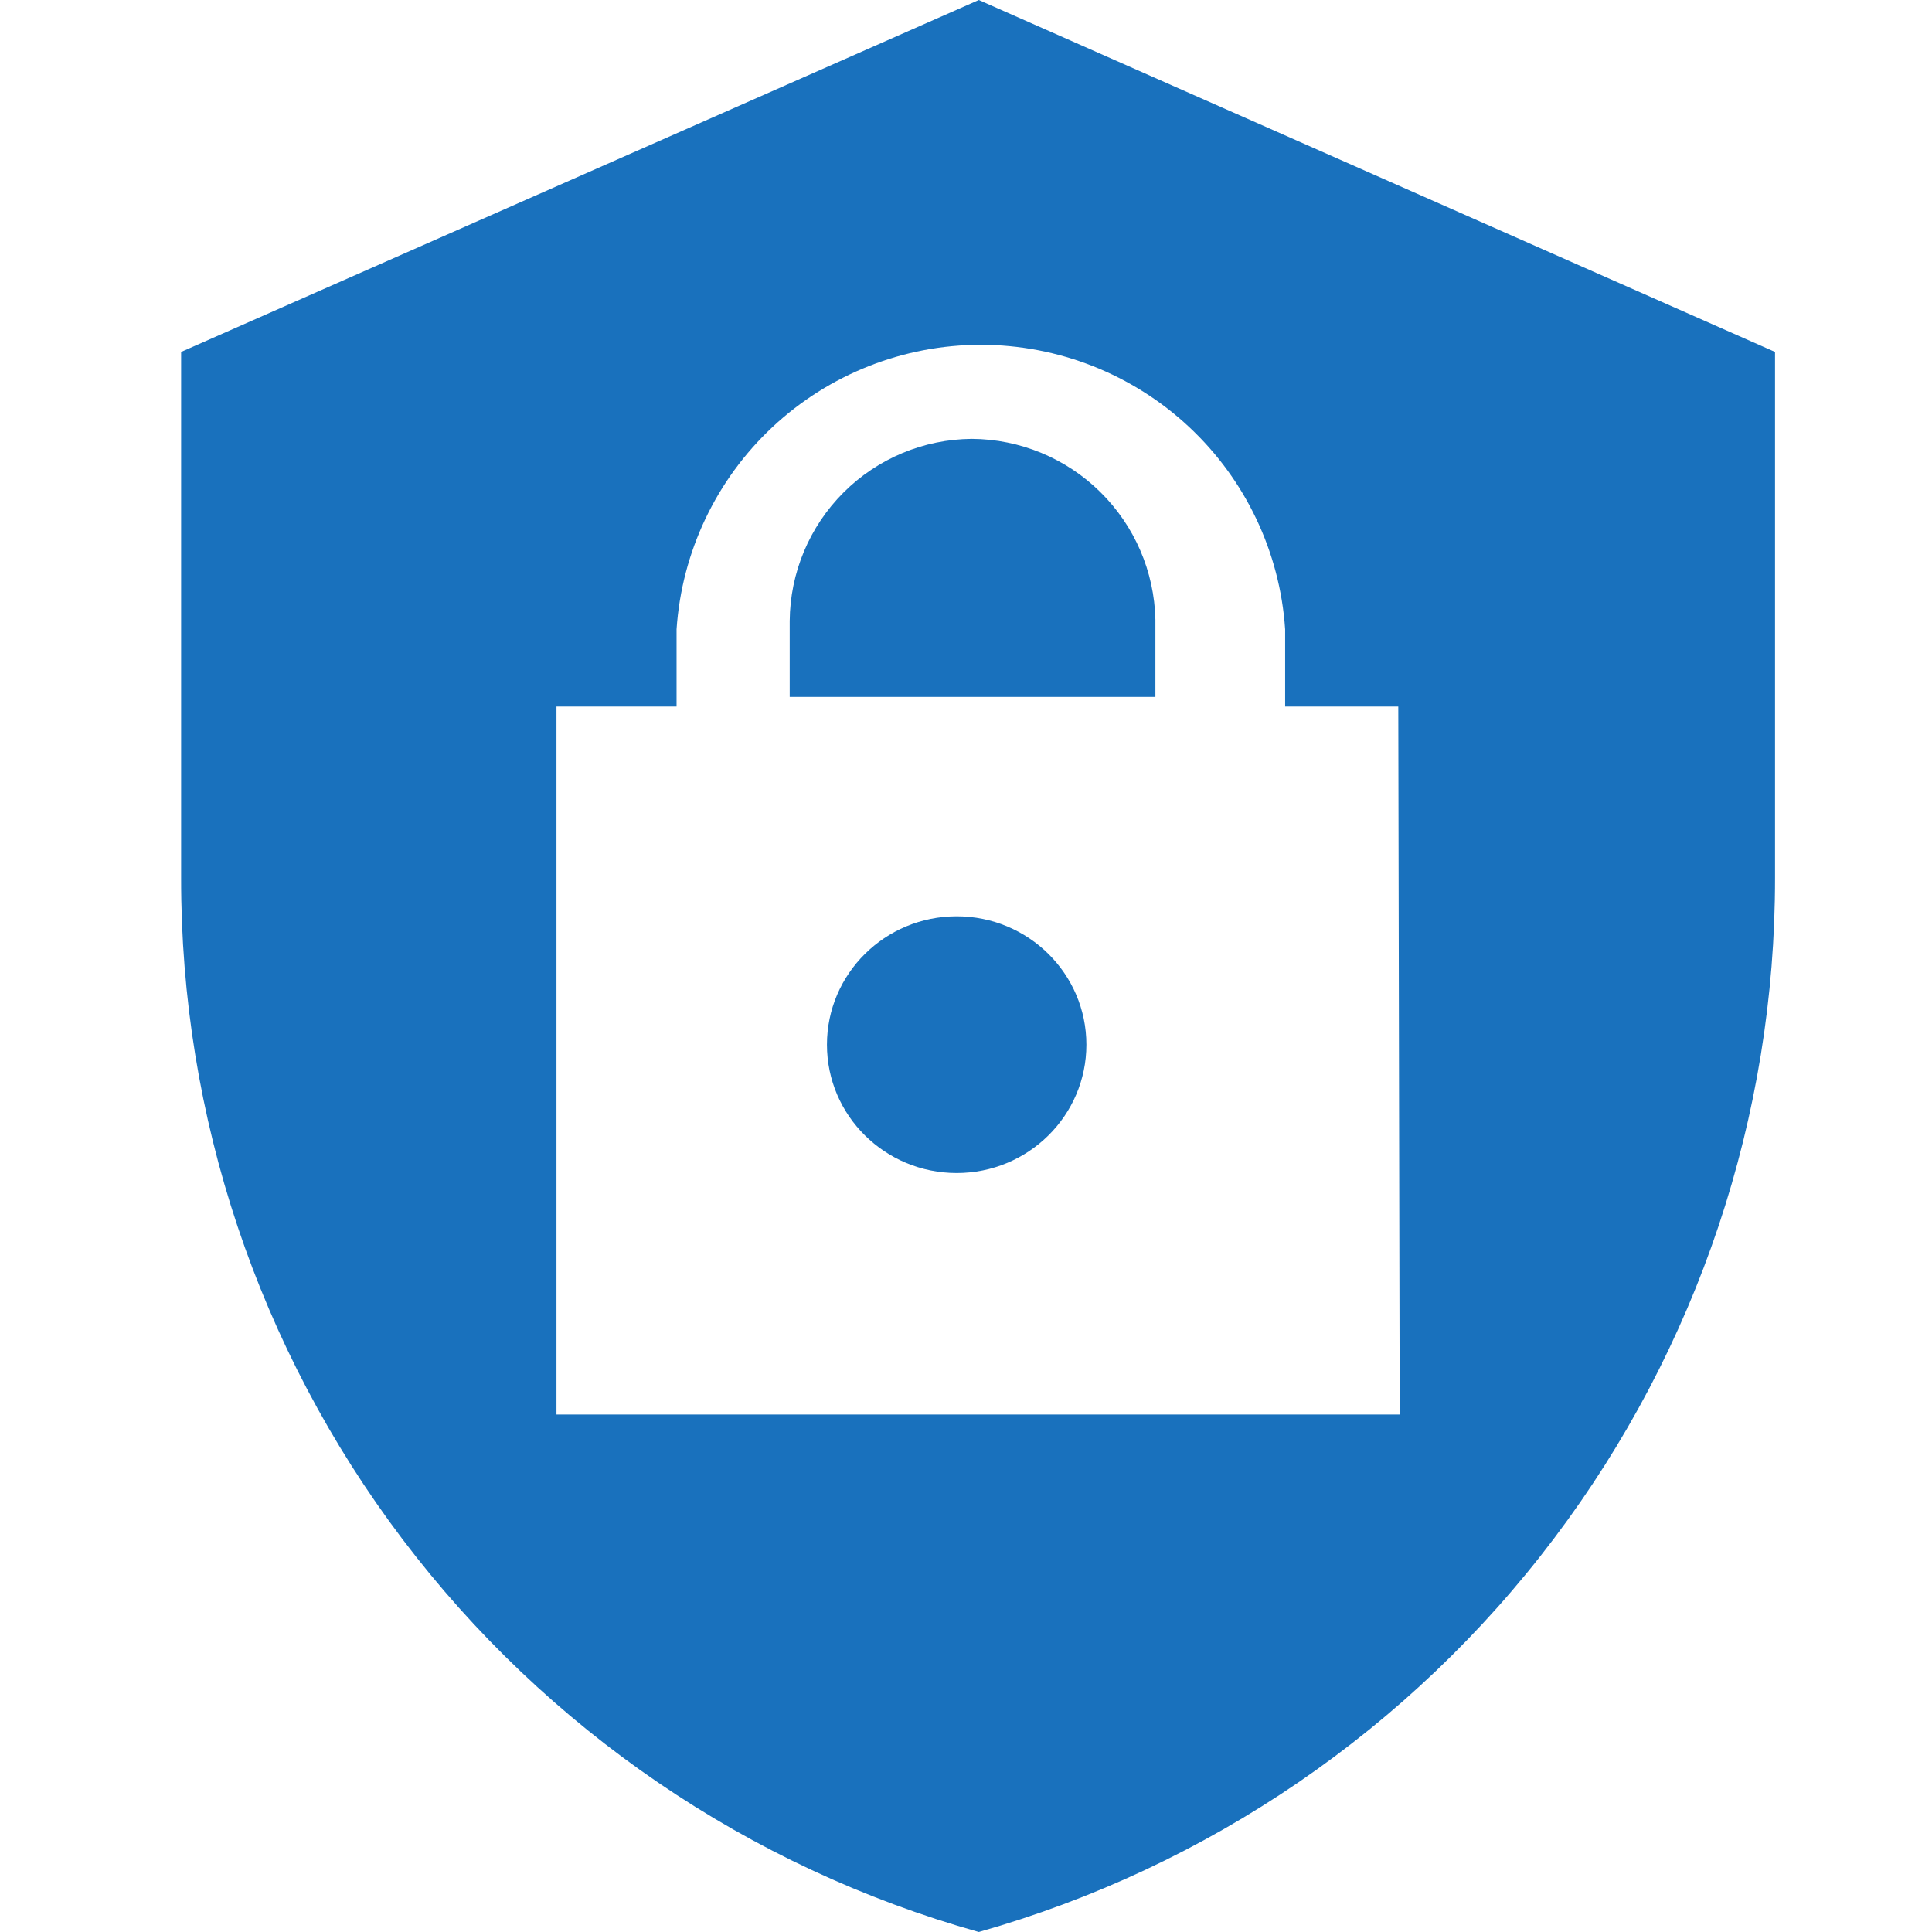
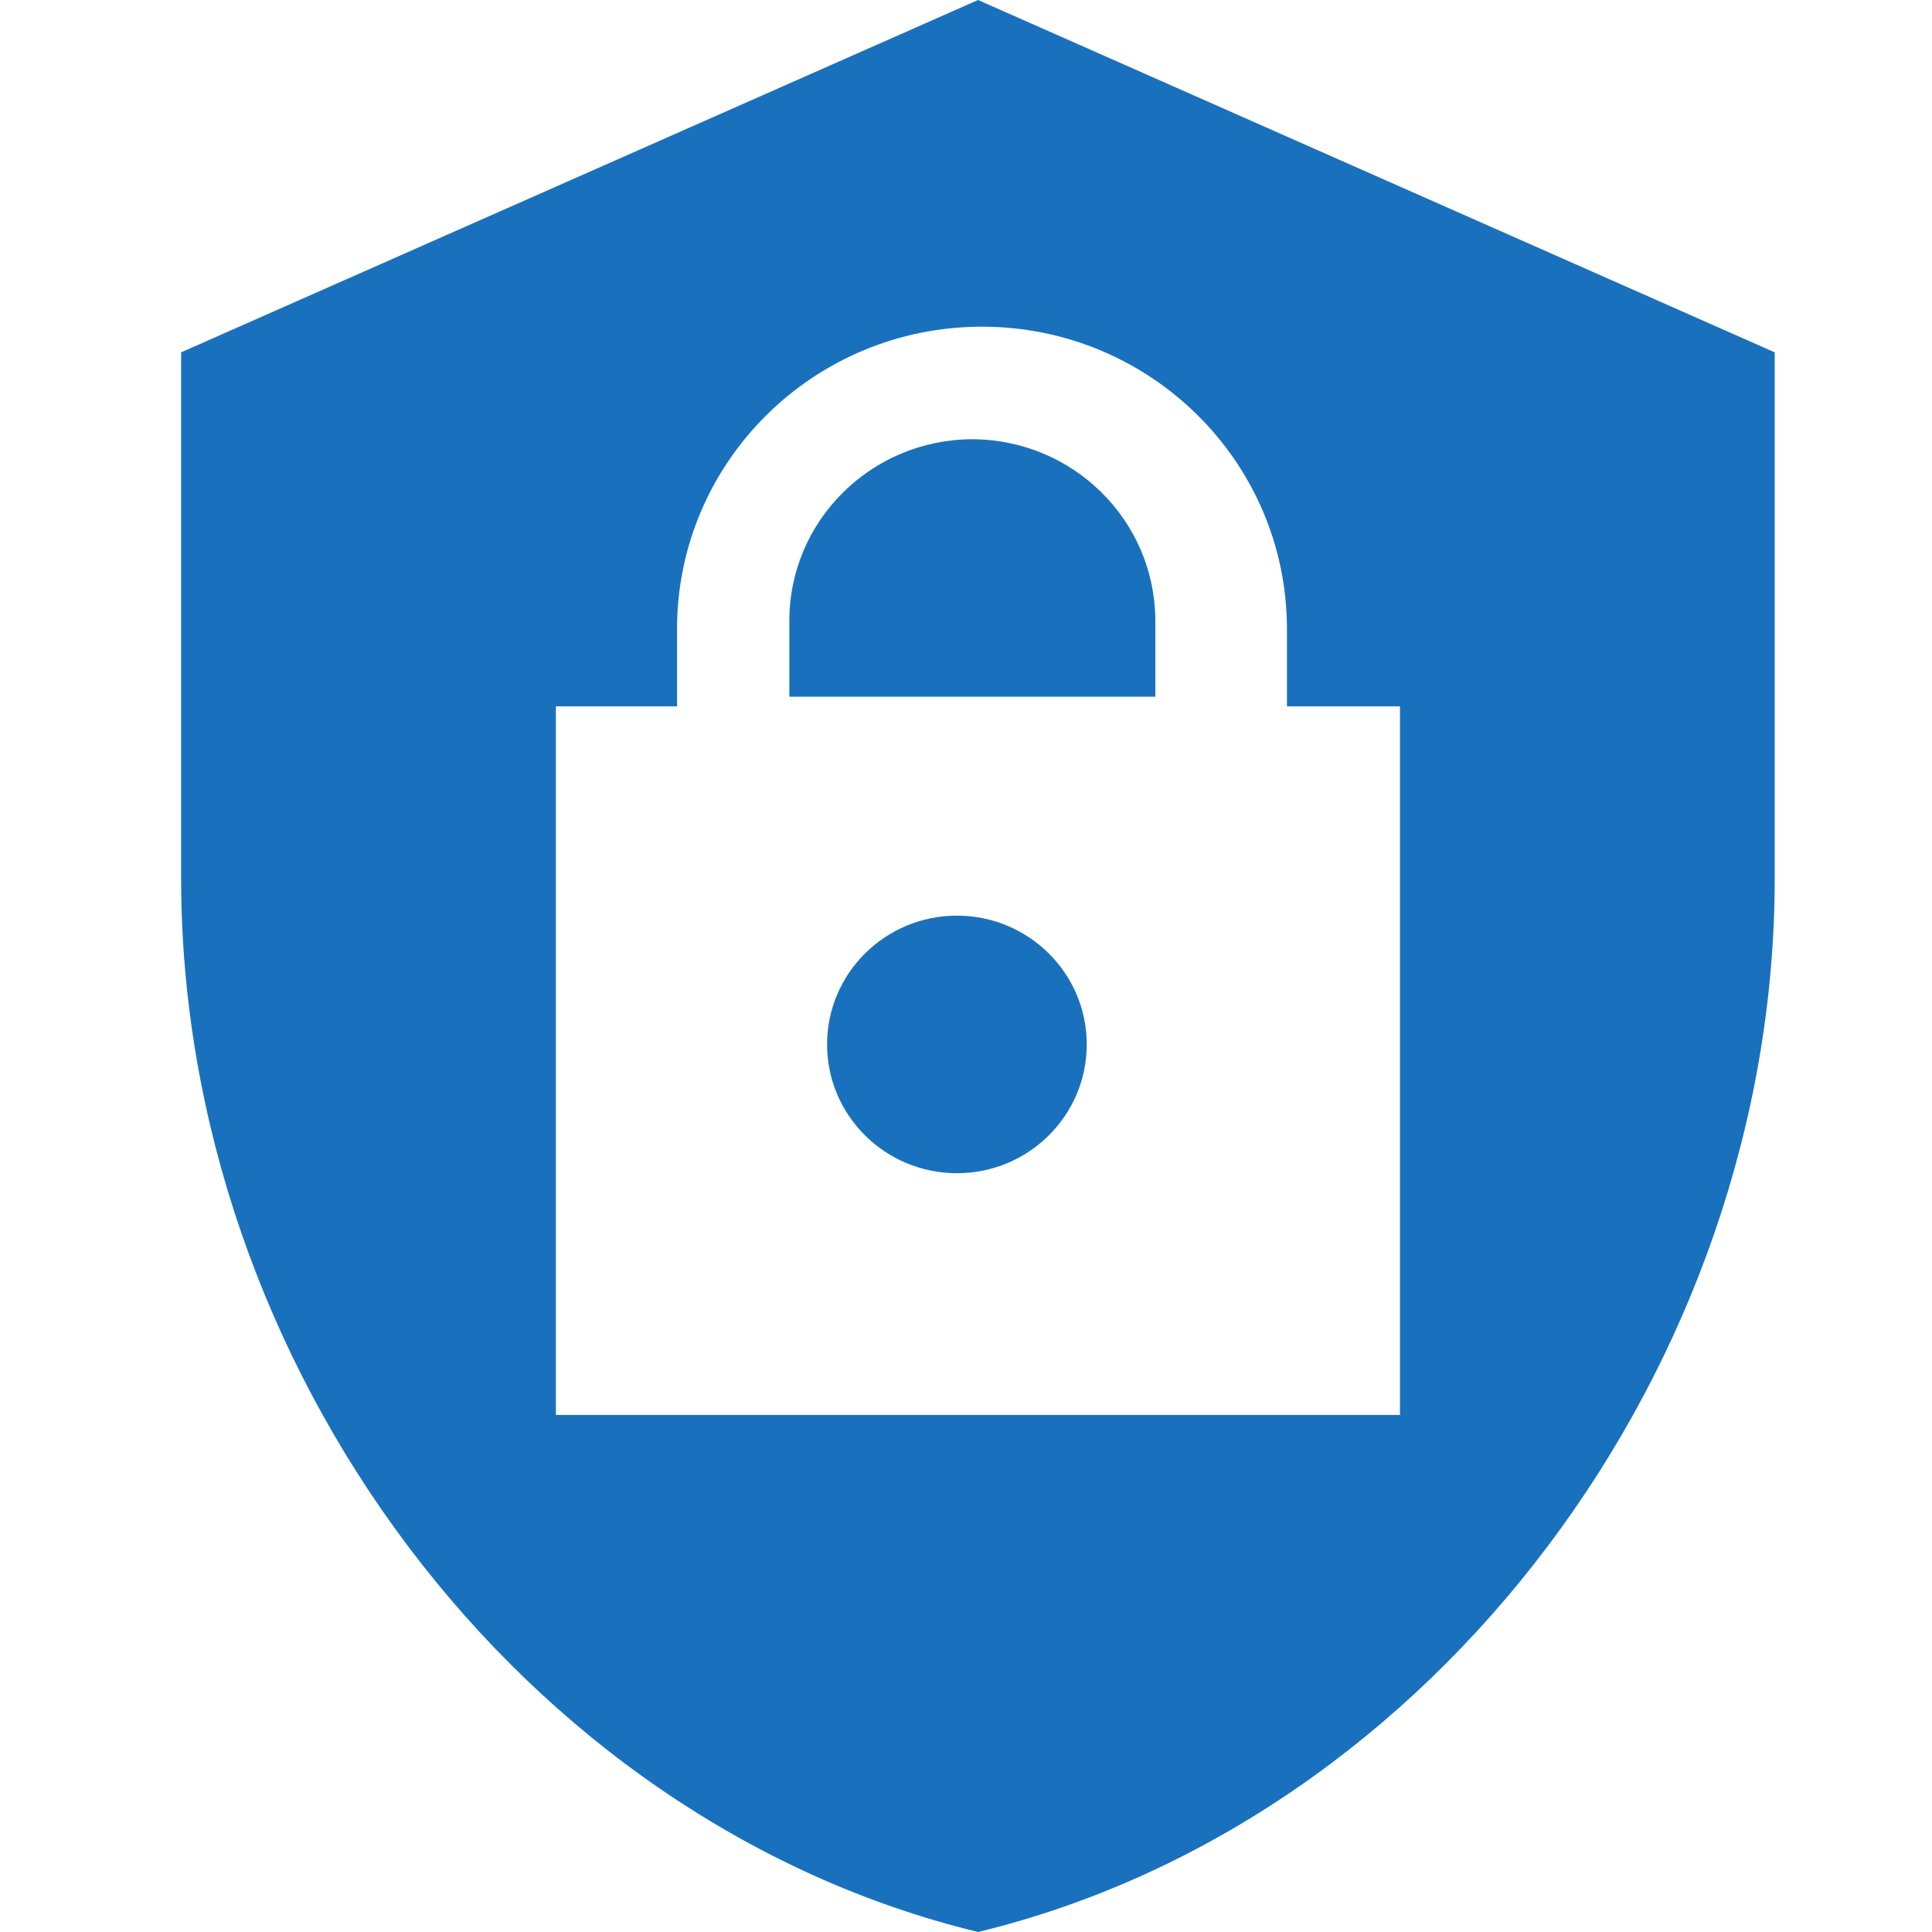
<svg xmlns="http://www.w3.org/2000/svg" width="32" height="32" viewBox="0 0 32 32" fill="none">
-   <path d="M15.846 19.429C17.032 19.429 17.994 18.477 17.994 17.303C17.994 16.129 17.032 15.177 15.846 15.177C14.659 15.177 13.697 16.129 13.697 17.303C13.697 18.477 14.659 19.429 15.846 19.429Z" fill="#1971BD" />
-   <path d="M16.212 0L3 5.829V14.537C2.993 18.491 4.28 22.339 6.666 25.493C9.052 28.646 12.404 30.932 16.212 32C20.012 30.924 23.358 28.636 25.738 25.483C28.119 22.331 29.405 18.487 29.4 14.537V5.829L16.212 0ZM23.183 23.429H9.217V11.703H11.206V10.423C11.292 9.145 11.86 7.947 12.796 7.072C13.732 6.198 14.965 5.711 16.246 5.711C17.527 5.711 18.76 6.198 19.695 7.072C20.631 7.947 21.2 9.145 21.286 10.423V11.703H23.16L23.183 23.429Z" fill="#1971BD" />
-   <path d="M16.097 7.269C15.299 7.275 14.535 7.594 13.97 8.159C13.406 8.723 13.086 9.487 13.08 10.286V11.543H19.137V10.263C19.119 9.466 18.792 8.708 18.224 8.149C17.657 7.59 16.894 7.274 16.097 7.269Z" fill="#1971BD" />
+   <path d="M15.85 19.432C17.037 19.432 18 18.477 18 17.299C18 16.121 17.037 15.166 15.85 15.166C14.662 15.166 13.699 16.121 13.699 17.299C13.699 18.477 14.662 19.432 15.85 19.432Z" fill="#1971BD" />
+   <path d="M16.2 0L3 5.836V14.545C3 22.619 8.626 30.166 16.2 32C23.763 30.166 29.395 22.619 29.395 14.545V5.836L16.2 0ZM23.188 23.436H9.207V11.699H11.214V10.419C11.214 7.654 13.473 5.411 16.265 5.411C19.056 5.411 21.316 7.654 21.316 10.419V11.699H23.188V23.436Z" fill="#1971BD" />
+   <path d="M16.102 7.275C14.429 7.281 13.074 8.625 13.074 10.282V11.54H19.136V10.26C19.12 8.609 17.77 7.28 16.102 7.275Z" fill="#1971BD" />
</svg>
